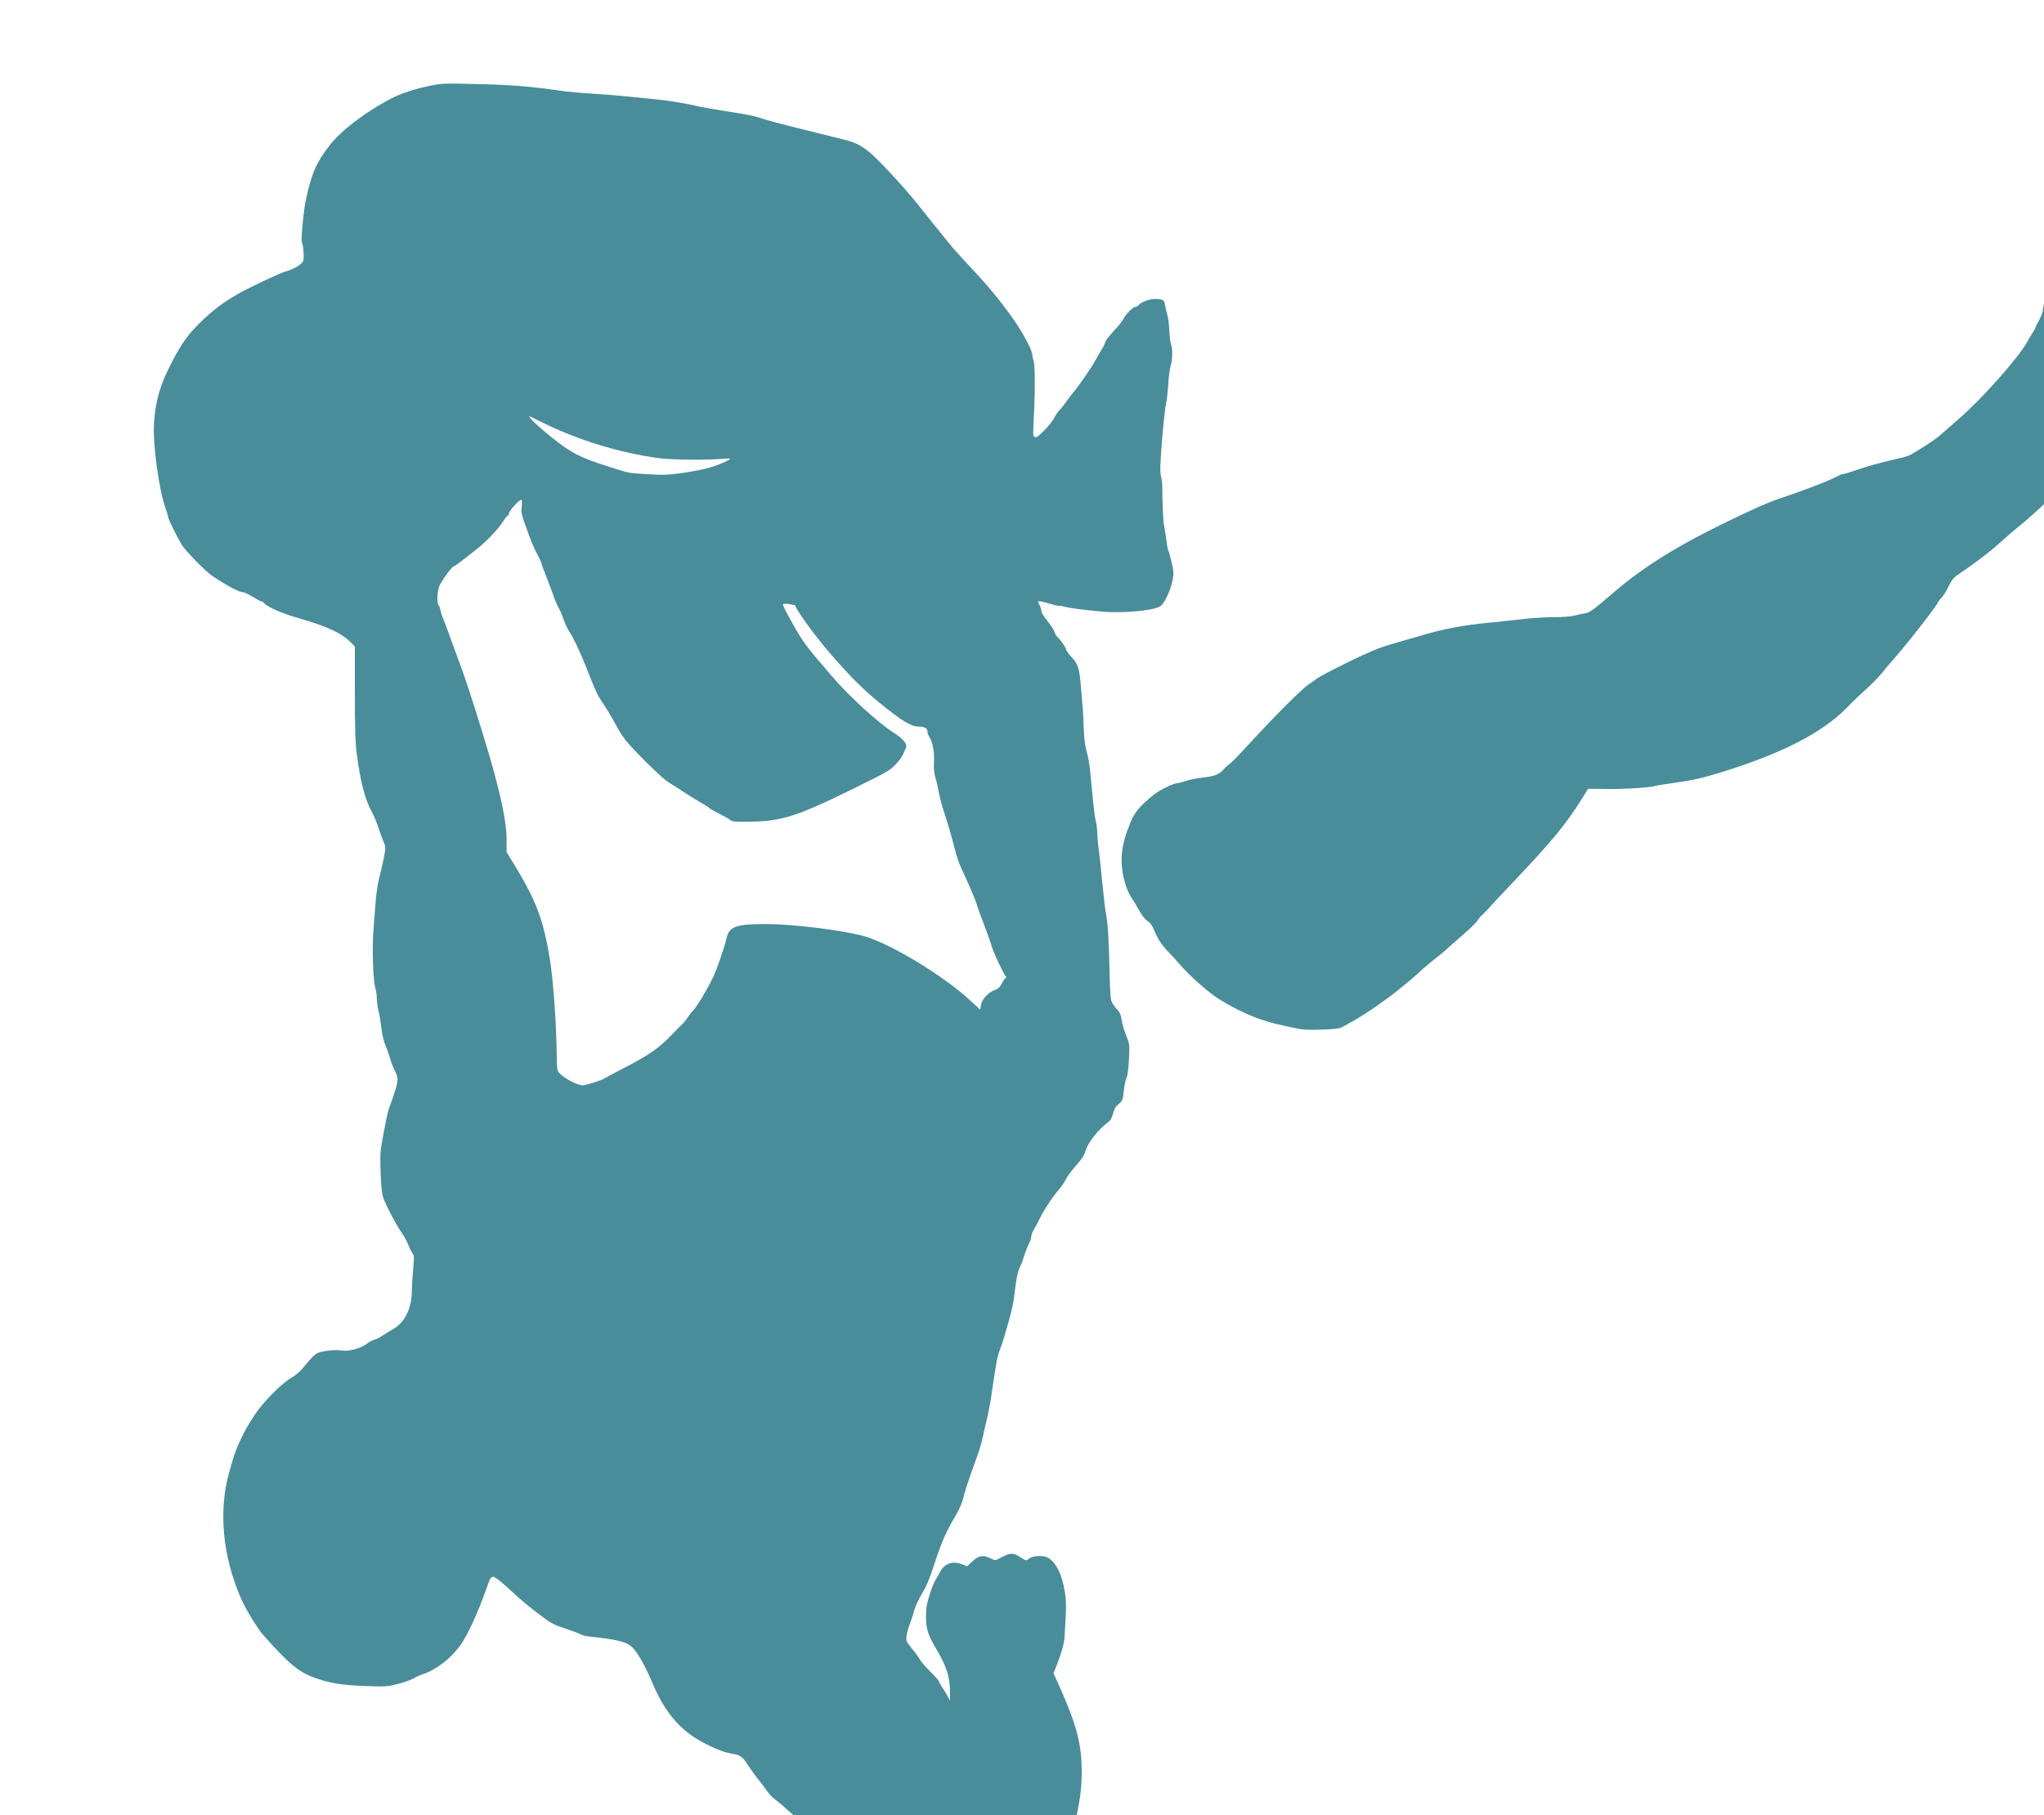
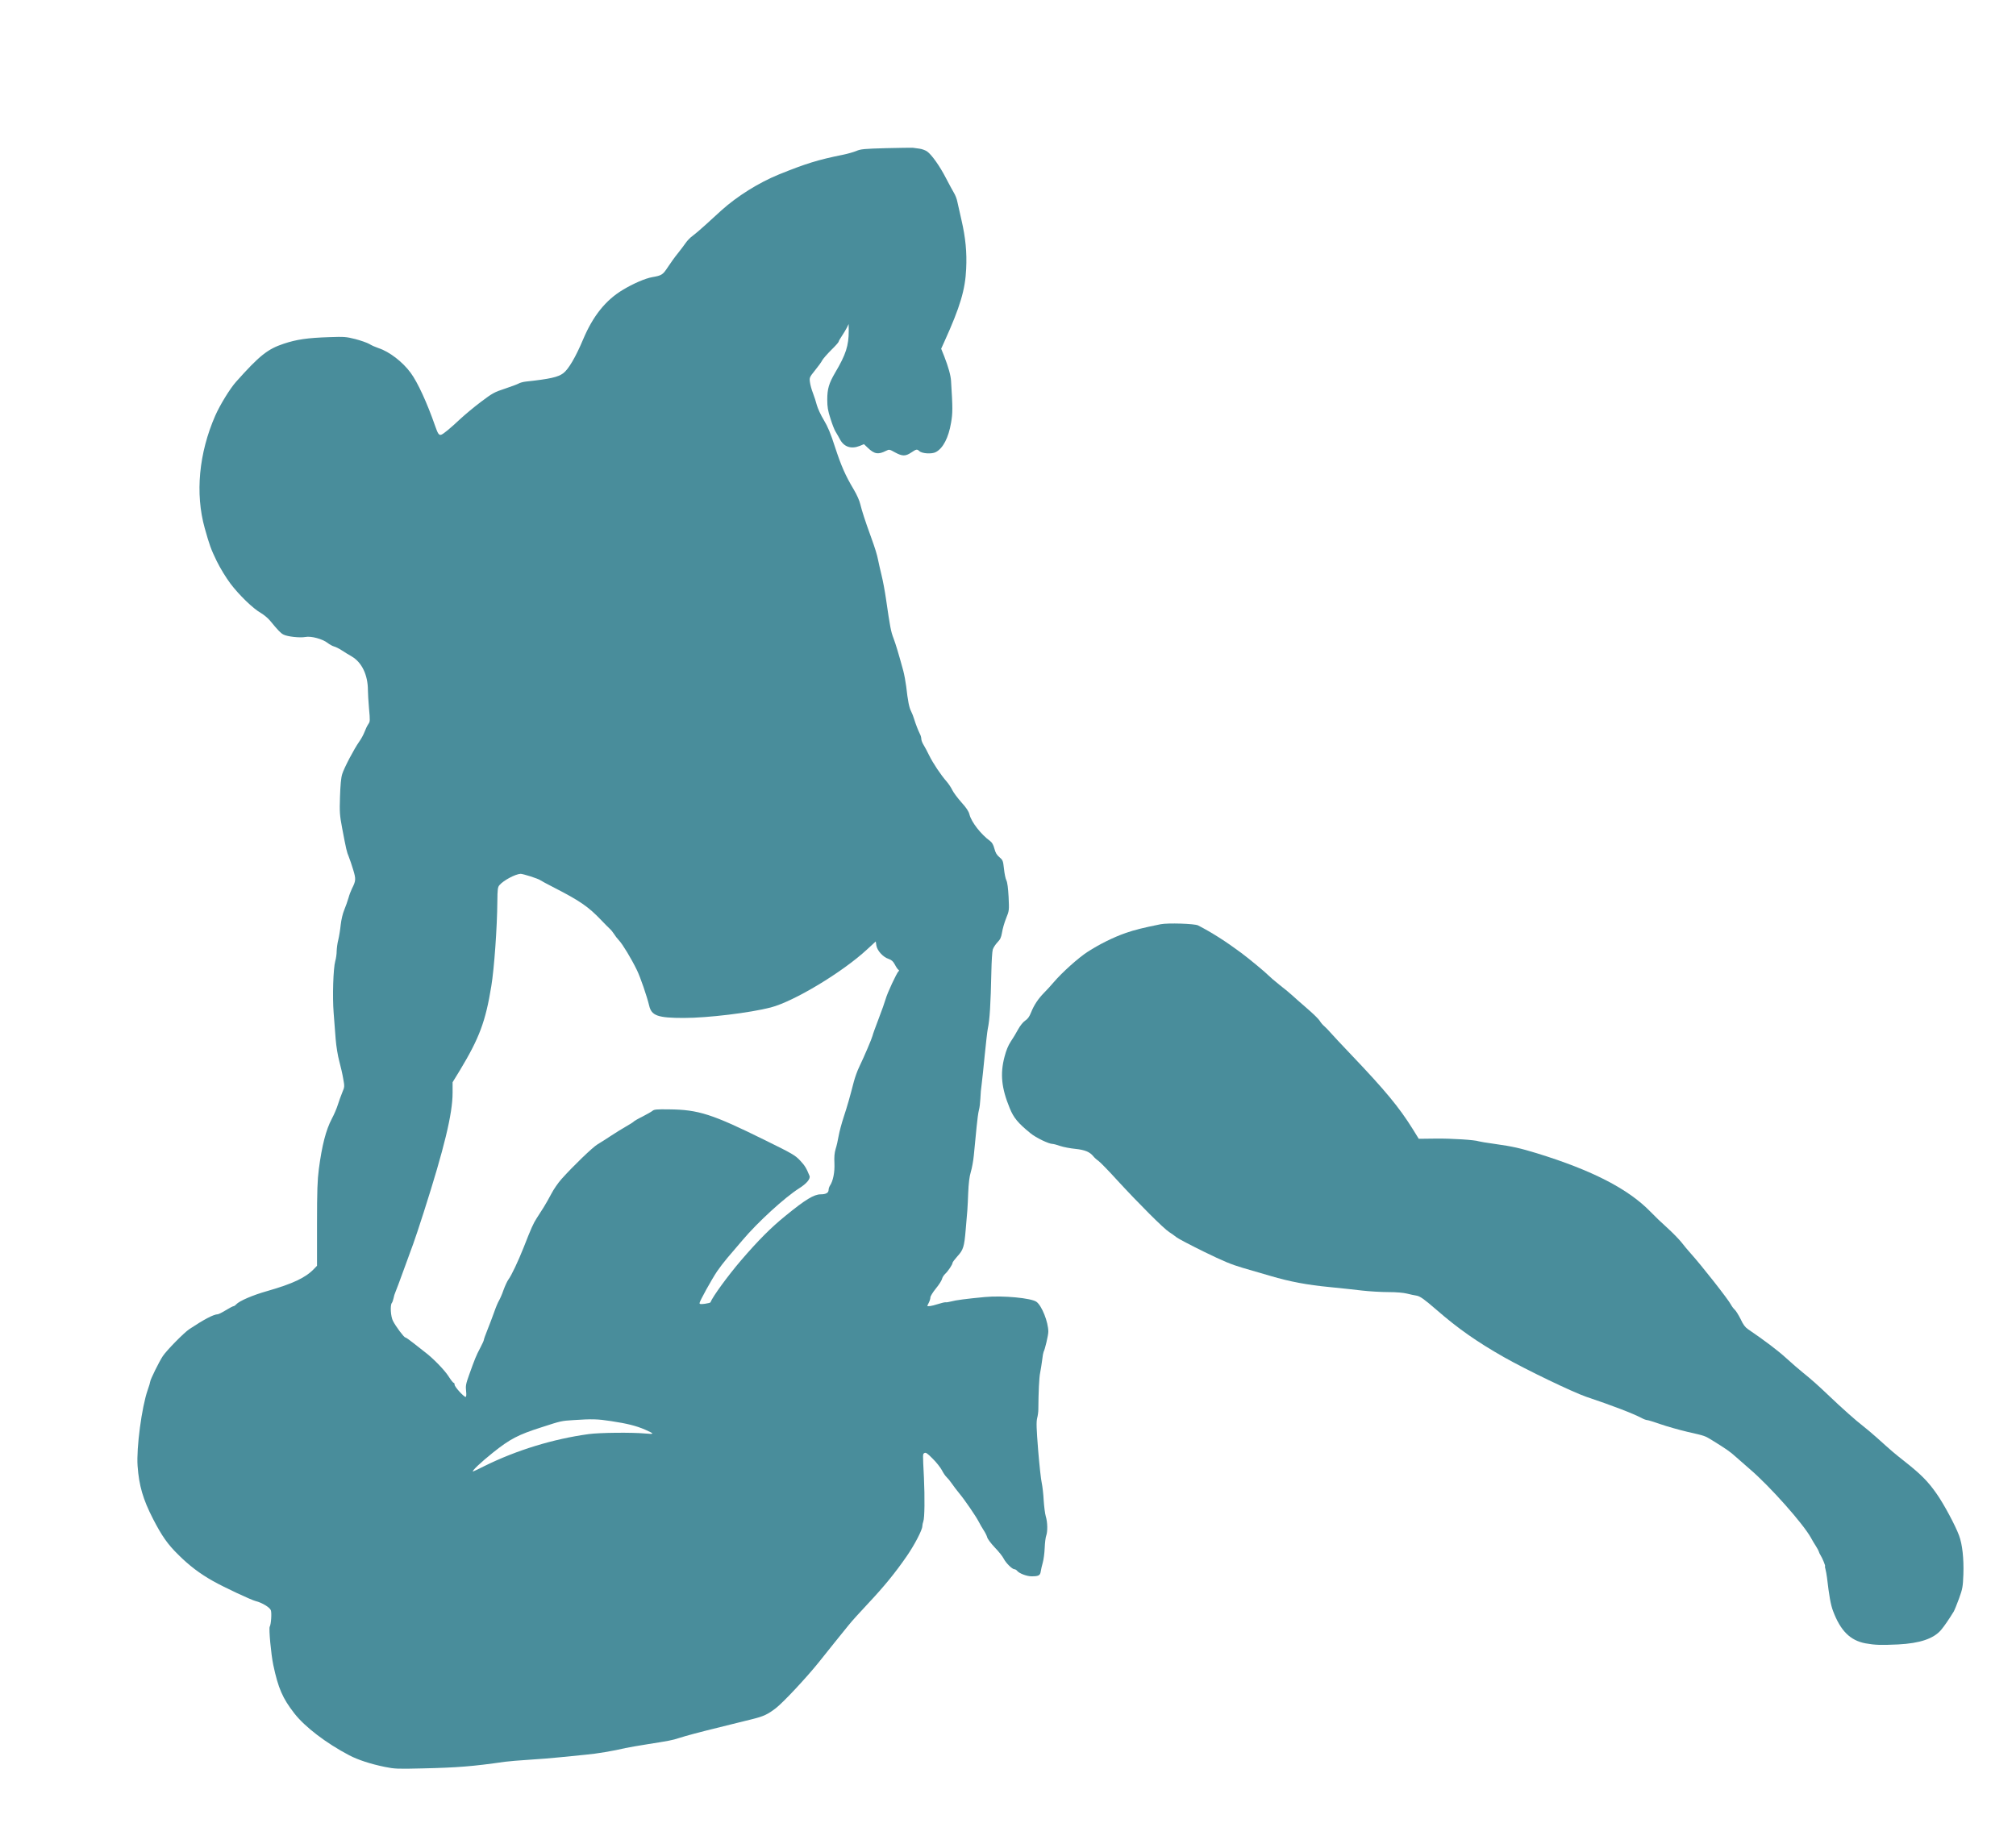
- <svg xmlns="http://www.w3.org/2000/svg" version="1.0" width="2000.498D9Bpt" height="1829.498D9Bpt" viewBox="0 0 2000.498D9B 1829.498D9B" preserveAspectRatio="xMidYMid meet">
-   <g transform="translate(0.498D9B,1829.498D9B) scale(0.1,-0.1)" fill="#498D9B" stroke="none">
+ <svg xmlns="http://www.w3.org/2000/svg" version="1.0" width="2000pt" height="1829pt" viewBox="0 0 2000 1829" preserveAspectRatio="xMidYMid meet">
+   <g transform="translate(0,1829) scale(0.1,-0.1)" fill="#498D9B" stroke="none">
    <path d="M8790 16820 c-217 -6 -251 -9 -295 -28 -27 -11 -86 -28 -130 -37 -250 -50 -371 -88 -638 -196 -199 -81 -415 -216 -571 -357 -39 -36 -110 -101 -159 -145 -48 -44 -106 -93 -128 -109 -22 -15 -52 -47 -67 -69 -15 -22 -50 -68 -77 -102 -28 -34 -72 -95 -98 -135 -52 -79 -61 -85 -157 -102 -69 -12 -191 -65 -293 -127 -168 -101 -294 -258 -391 -488 -75 -178 -146 -299 -198 -338 -52 -39 -131 -57 -372 -83 -27 -3 -59 -12 -70 -19 -12 -7 -73 -30 -136 -51 -107 -35 -123 -44 -240 -132 -69 -52 -161 -129 -206 -171 -95 -89 -162 -145 -186 -154 -23 -8 -34 8 -62 89 -79 227 -173 432 -242 525 -79 108 -211 210 -319 245 -27 9 -69 27 -91 41 -23 13 -86 35 -140 49 -91 23 -111 24 -254 19 -221 -7 -327 -23 -454 -65 -161 -53 -242 -118 -474 -378 -61 -68 -161 -232 -207 -337 -162 -371 -200 -772 -104 -1115 47 -168 62 -210 119 -327 36 -73 90 -161 135 -222 86 -114 225 -249 303 -293 29 -17 69 -50 90 -75 84 -102 107 -125 134 -139 40 -21 164 -34 218 -24 56 11 168 -19 220 -59 19 -15 48 -31 63 -35 16 -4 49 -20 75 -37 26 -17 71 -45 101 -62 101 -59 161 -184 161 -337 0 -30 5 -112 11 -181 11 -120 11 -128 -8 -155 -11 -16 -27 -50 -37 -77 -10 -26 -33 -69 -52 -95 -51 -72 -150 -260 -169 -322 -12 -38 -18 -107 -22 -225 -5 -155 -3 -182 21 -310 41 -217 46 -237 66 -285 10 -25 30 -83 44 -130 28 -92 27 -109 -12 -186 -11 -22 -27 -64 -35 -94 -9 -30 -27 -83 -41 -116 -16 -37 -30 -98 -36 -150 -5 -49 -16 -116 -24 -149 -9 -33 -15 -83 -16 -111 0 -28 -6 -73 -14 -100 -20 -70 -29 -354 -16 -514 6 -74 15 -191 20 -260 6 -73 21 -165 36 -220 14 -52 32 -130 39 -173 14 -77 14 -81 -9 -135 -13 -32 -33 -86 -44 -122 -11 -36 -38 -99 -60 -140 -59 -112 -98 -265 -129 -500 -14 -110 -18 -211 -18 -547 l0 -412 -30 -31 c-83 -87 -210 -147 -465 -220 -142 -40 -275 -97 -307 -132 -9 -10 -21 -18 -27 -18 -6 0 -40 -18 -76 -40 -36 -22 -72 -40 -80 -40 -41 -1 -133 -49 -281 -147 -53 -35 -224 -209 -263 -267 -37 -55 -126 -236 -126 -255 0 -6 -11 -44 -25 -83 -59 -168 -113 -576 -100 -753 14 -196 54 -332 152 -523 88 -171 146 -254 250 -356 110 -110 216 -190 346 -263 112 -63 379 -188 424 -199 62 -15 141 -63 150 -91 10 -28 2 -141 -11 -162 -11 -18 13 -276 35 -380 49 -232 93 -332 209 -481 104 -134 316 -296 545 -416 86 -45 211 -86 352 -115 100 -20 124 -21 372 -15 351 8 501 20 821 66 36 5 144 14 240 20 96 6 236 17 310 25 74 7 187 19 250 25 113 10 277 38 395 66 33 7 135 25 225 39 203 32 242 39 305 60 78 25 198 57 410 109 55 13 129 32 165 41 36 9 103 26 150 37 117 29 156 48 236 109 73 56 304 303 426 455 93 117 240 300 299 372 25 32 111 127 191 212 156 166 270 305 385 472 75 109 153 258 153 295 0 12 5 34 10 48 13 34 15 234 6 435 -12 242 -13 232 5 243 13 8 29 -2 82 -56 37 -36 77 -88 91 -114 13 -26 34 -57 46 -68 12 -11 36 -40 53 -65 17 -25 49 -67 72 -95 54 -64 166 -228 194 -282 11 -23 34 -61 49 -85 16 -24 32 -56 36 -72 4 -16 38 -61 75 -100 38 -39 78 -89 89 -112 22 -43 84 -104 106 -104 8 0 20 -7 27 -16 21 -26 96 -54 142 -54 71 0 86 8 92 49 3 20 12 59 20 87 8 28 17 93 19 145 2 52 9 107 15 122 15 40 14 133 -4 191 -8 27 -17 99 -21 160 -3 61 -12 138 -19 171 -8 33 -24 181 -36 328 -17 213 -19 277 -10 315 7 26 12 65 12 87 1 173 8 319 18 365 6 30 15 87 20 126 4 39 11 75 14 81 13 21 47 165 47 200 0 95 -64 257 -117 296 -50 38 -335 65 -513 48 -181 -17 -289 -31 -335 -44 -22 -6 -47 -10 -55 -8 -9 1 -44 -8 -79 -19 -59 -19 -101 -25 -101 -16 0 2 7 17 15 32 8 16 15 39 15 51 0 12 24 51 54 88 30 36 57 79 61 94 3 16 18 39 32 52 29 27 73 93 73 110 0 6 22 35 48 64 58 63 68 94 82 260 17 190 19 212 25 365 4 101 12 165 26 212 11 36 25 111 30 165 5 54 11 114 13 133 2 19 9 89 15 154 6 65 16 137 22 160 7 23 13 75 15 116 1 41 7 107 13 145 5 39 19 167 30 285 12 118 25 235 30 260 20 92 29 245 36 570 2 102 8 200 14 219 6 19 27 51 46 71 29 30 37 48 46 99 5 34 23 97 40 139 31 77 31 77 25 212 -5 88 -12 145 -22 165 -9 17 -19 68 -24 115 -9 80 -11 86 -45 115 -27 22 -39 44 -50 85 -10 38 -23 61 -42 75 -91 66 -186 188 -205 263 -8 32 -30 66 -80 121 -37 42 -78 96 -90 121 -12 25 -37 63 -57 86 -58 66 -136 183 -173 259 -19 39 -44 86 -56 105 -12 19 -22 46 -22 58 0 13 -6 36 -14 50 -17 34 -41 95 -57 147 -6 22 -20 57 -30 77 -20 39 -32 99 -49 248 -6 47 -19 117 -29 155 -48 175 -72 255 -96 320 -27 69 -35 114 -75 390 -11 77 -31 185 -45 240 -13 55 -29 123 -34 150 -11 54 -26 105 -73 235 -54 148 -88 253 -103 316 -8 36 -35 96 -64 145 -85 142 -126 237 -187 423 -44 137 -71 201 -111 268 -30 49 -60 115 -69 147 -8 32 -26 87 -39 121 -14 35 -27 84 -30 109 -6 44 -4 49 50 116 32 39 64 83 72 100 9 16 49 62 89 102 41 40 74 77 74 83 0 5 14 30 31 55 17 26 40 63 50 83 l18 37 1 -66 c0 -149 -28 -236 -135 -417 -62 -106 -78 -161 -78 -267 0 -73 6 -109 32 -189 17 -55 40 -114 51 -130 11 -17 30 -52 44 -77 40 -74 111 -97 196 -63 l41 17 37 -35 c66 -64 105 -70 182 -31 32 16 34 15 90 -16 72 -39 103 -39 160 -1 52 35 57 35 81 14 27 -25 125 -31 164 -9 71 38 125 142 150 290 17 97 17 145 0 415 -3 55 -27 140 -67 243 l-31 77 33 73 c154 340 206 512 215 720 8 162 -6 308 -46 481 -16 72 -35 154 -41 182 -5 29 -21 69 -34 90 -13 22 -48 86 -78 144 -62 121 -143 235 -188 267 -17 12 -52 25 -77 28 -25 3 -55 7 -66 9 -11 1 -130 -1 -265 -4z m-3525 -7226 c44 -14 85 -30 91 -35 6 -5 71 -40 145 -78 252 -129 337 -188 463 -320 33 -35 71 -73 84 -85 13 -11 32 -35 43 -52 10 -17 33 -47 51 -66 35 -37 121 -179 176 -292 35 -71 100 -262 122 -353 23 -101 86 -123 344 -123 237 0 657 51 862 104 231 60 712 350 955 575 l87 80 6 -40 c8 -51 66 -115 121 -133 31 -11 45 -24 63 -57 12 -24 28 -47 35 -51 8 -6 9 -10 1 -15 -16 -12 -112 -216 -128 -276 -8 -29 -39 -116 -69 -194 -30 -78 -58 -155 -61 -170 -8 -31 -80 -200 -132 -309 -19 -38 -42 -104 -53 -145 -43 -166 -64 -239 -100 -349 -21 -63 -44 -149 -51 -190 -7 -41 -20 -100 -30 -130 -12 -41 -15 -79 -12 -142 4 -88 -13 -176 -45 -223 -7 -11 -13 -30 -13 -42 0 -28 -27 -43 -78 -43 -66 0 -151 -51 -348 -212 -145 -117 -272 -245 -443 -444 -130 -152 -282 -360 -303 -416 -2 -4 -27 -10 -55 -14 -42 -5 -53 -4 -53 7 0 18 119 233 174 315 23 34 68 93 101 132 33 38 101 118 152 178 151 179 416 421 560 513 75 47 115 95 104 124 -31 77 -47 103 -94 153 -48 51 -76 68 -347 201 -526 260 -661 303 -951 306 -124 2 -150 -1 -165 -14 -11 -9 -56 -35 -101 -58 -45 -22 -84 -45 -87 -50 -4 -5 -37 -26 -74 -47 -37 -21 -105 -63 -152 -94 -47 -31 -106 -69 -132 -84 -48 -28 -243 -216 -358 -345 -34 -38 -79 -104 -100 -145 -22 -42 -56 -102 -76 -134 -20 -31 -51 -80 -69 -108 -34 -52 -55 -99 -130 -291 -54 -136 -121 -278 -151 -318 -12 -16 -34 -64 -49 -105 -14 -41 -35 -88 -45 -105 -10 -16 -32 -68 -48 -115 -17 -47 -46 -125 -66 -174 -20 -49 -36 -94 -36 -101 0 -6 -17 -43 -37 -81 -39 -73 -54 -111 -110 -268 -31 -86 -35 -108 -29 -158 4 -38 2 -58 -5 -58 -18 0 -109 100 -109 121 0 10 -4 19 -10 19 -5 0 -28 29 -50 64 -40 63 -156 182 -235 241 -22 17 -72 56 -112 88 -39 31 -76 57 -82 57 -13 0 -95 109 -123 165 -22 42 -29 154 -11 177 6 7 13 28 17 46 3 19 12 48 20 65 8 18 44 115 81 217 37 102 80 219 95 260 15 41 62 181 103 310 204 638 287 980 287 1187 l0 105 74 121 c191 317 253 482 310 832 29 177 58 584 60 840 1 124 4 143 21 163 41 48 159 110 210 112 11 0 56 -12 100 -26z m797 -5404 c159 -24 251 -47 338 -85 95 -42 95 -47 0 -38 -129 12 -453 9 -560 -6 -351 -48 -715 -159 -1034 -317 -60 -30 -110 -54 -113 -54 -19 0 78 92 197 187 170 136 251 178 480 251 200 65 197 64 320 72 182 12 236 11 372 -10z" />
    <path d="M11515 9120 c-187 -38 -253 -55 -345 -86 -126 -44 -264 -113 -380 -188 -92 -59 -254 -205 -335 -300 -27 -32 -70 -79 -96 -105 -60 -61 -101 -123 -130 -196 -17 -43 -34 -66 -59 -82 -21 -14 -49 -49 -70 -87 -19 -36 -52 -90 -73 -121 -25 -38 -45 -86 -62 -152 -44 -168 -30 -309 52 -508 39 -96 81 -147 206 -249 55 -45 182 -106 219 -106 10 0 44 -9 75 -20 32 -11 100 -24 151 -29 96 -10 143 -30 179 -74 10 -13 32 -33 50 -45 17 -12 103 -100 189 -195 210 -228 458 -477 514 -512 25 -16 58 -40 73 -52 16 -13 138 -77 270 -142 197 -96 269 -126 387 -161 80 -23 204 -59 275 -80 193 -57 365 -89 584 -110 108 -11 254 -26 326 -35 71 -8 187 -15 258 -15 79 0 149 -6 185 -15 31 -8 74 -17 94 -20 36 -6 74 -33 198 -140 212 -185 400 -317 669 -470 228 -129 684 -348 818 -394 262 -88 462 -165 548 -210 21 -12 47 -21 56 -21 9 0 67 -18 130 -40 63 -22 183 -56 267 -76 184 -42 171 -38 252 -87 131 -81 176 -112 225 -157 28 -25 93 -82 145 -127 198 -169 532 -545 607 -683 10 -19 31 -55 47 -79 16 -24 29 -50 30 -56 1 -7 9 -23 17 -36 18 -27 51 -109 45 -109 -3 0 -1 -14 4 -30 5 -17 11 -54 15 -83 21 -181 37 -271 60 -331 74 -197 170 -292 321 -321 96 -17 150 -19 324 -11 216 11 352 57 426 143 35 42 76 102 126 183 8 14 32 72 53 130 35 97 38 115 43 240 5 156 -10 297 -43 385 -36 98 -150 311 -221 412 -86 124 -158 196 -319 323 -109 86 -124 99 -275 235 -47 42 -110 95 -140 118 -61 46 -214 182 -335 298 -110 105 -178 165 -260 231 -38 31 -113 95 -165 143 -81 74 -211 173 -379 287 -28 19 -48 46 -73 100 -20 40 -46 82 -58 93 -12 11 -29 33 -37 49 -28 54 -293 391 -402 512 -25 28 -66 76 -90 108 -25 31 -88 96 -140 143 -53 47 -129 120 -169 162 -219 225 -578 410 -1127 579 -168 51 -238 67 -415 92 -80 11 -152 23 -160 26 -37 14 -270 29 -425 27 l-170 -2 -60 97 c-135 216 -269 379 -615 742 -92 96 -182 193 -201 215 -19 22 -46 50 -61 63 -16 13 -36 37 -45 53 -10 17 -67 73 -128 125 -60 52 -126 110 -145 128 -19 18 -75 64 -125 103 -49 39 -99 82 -111 95 -23 25 -192 166 -272 225 -154 114 -282 196 -426 271 -34 18 -301 26 -371 12z" />
  </g>
</svg>
